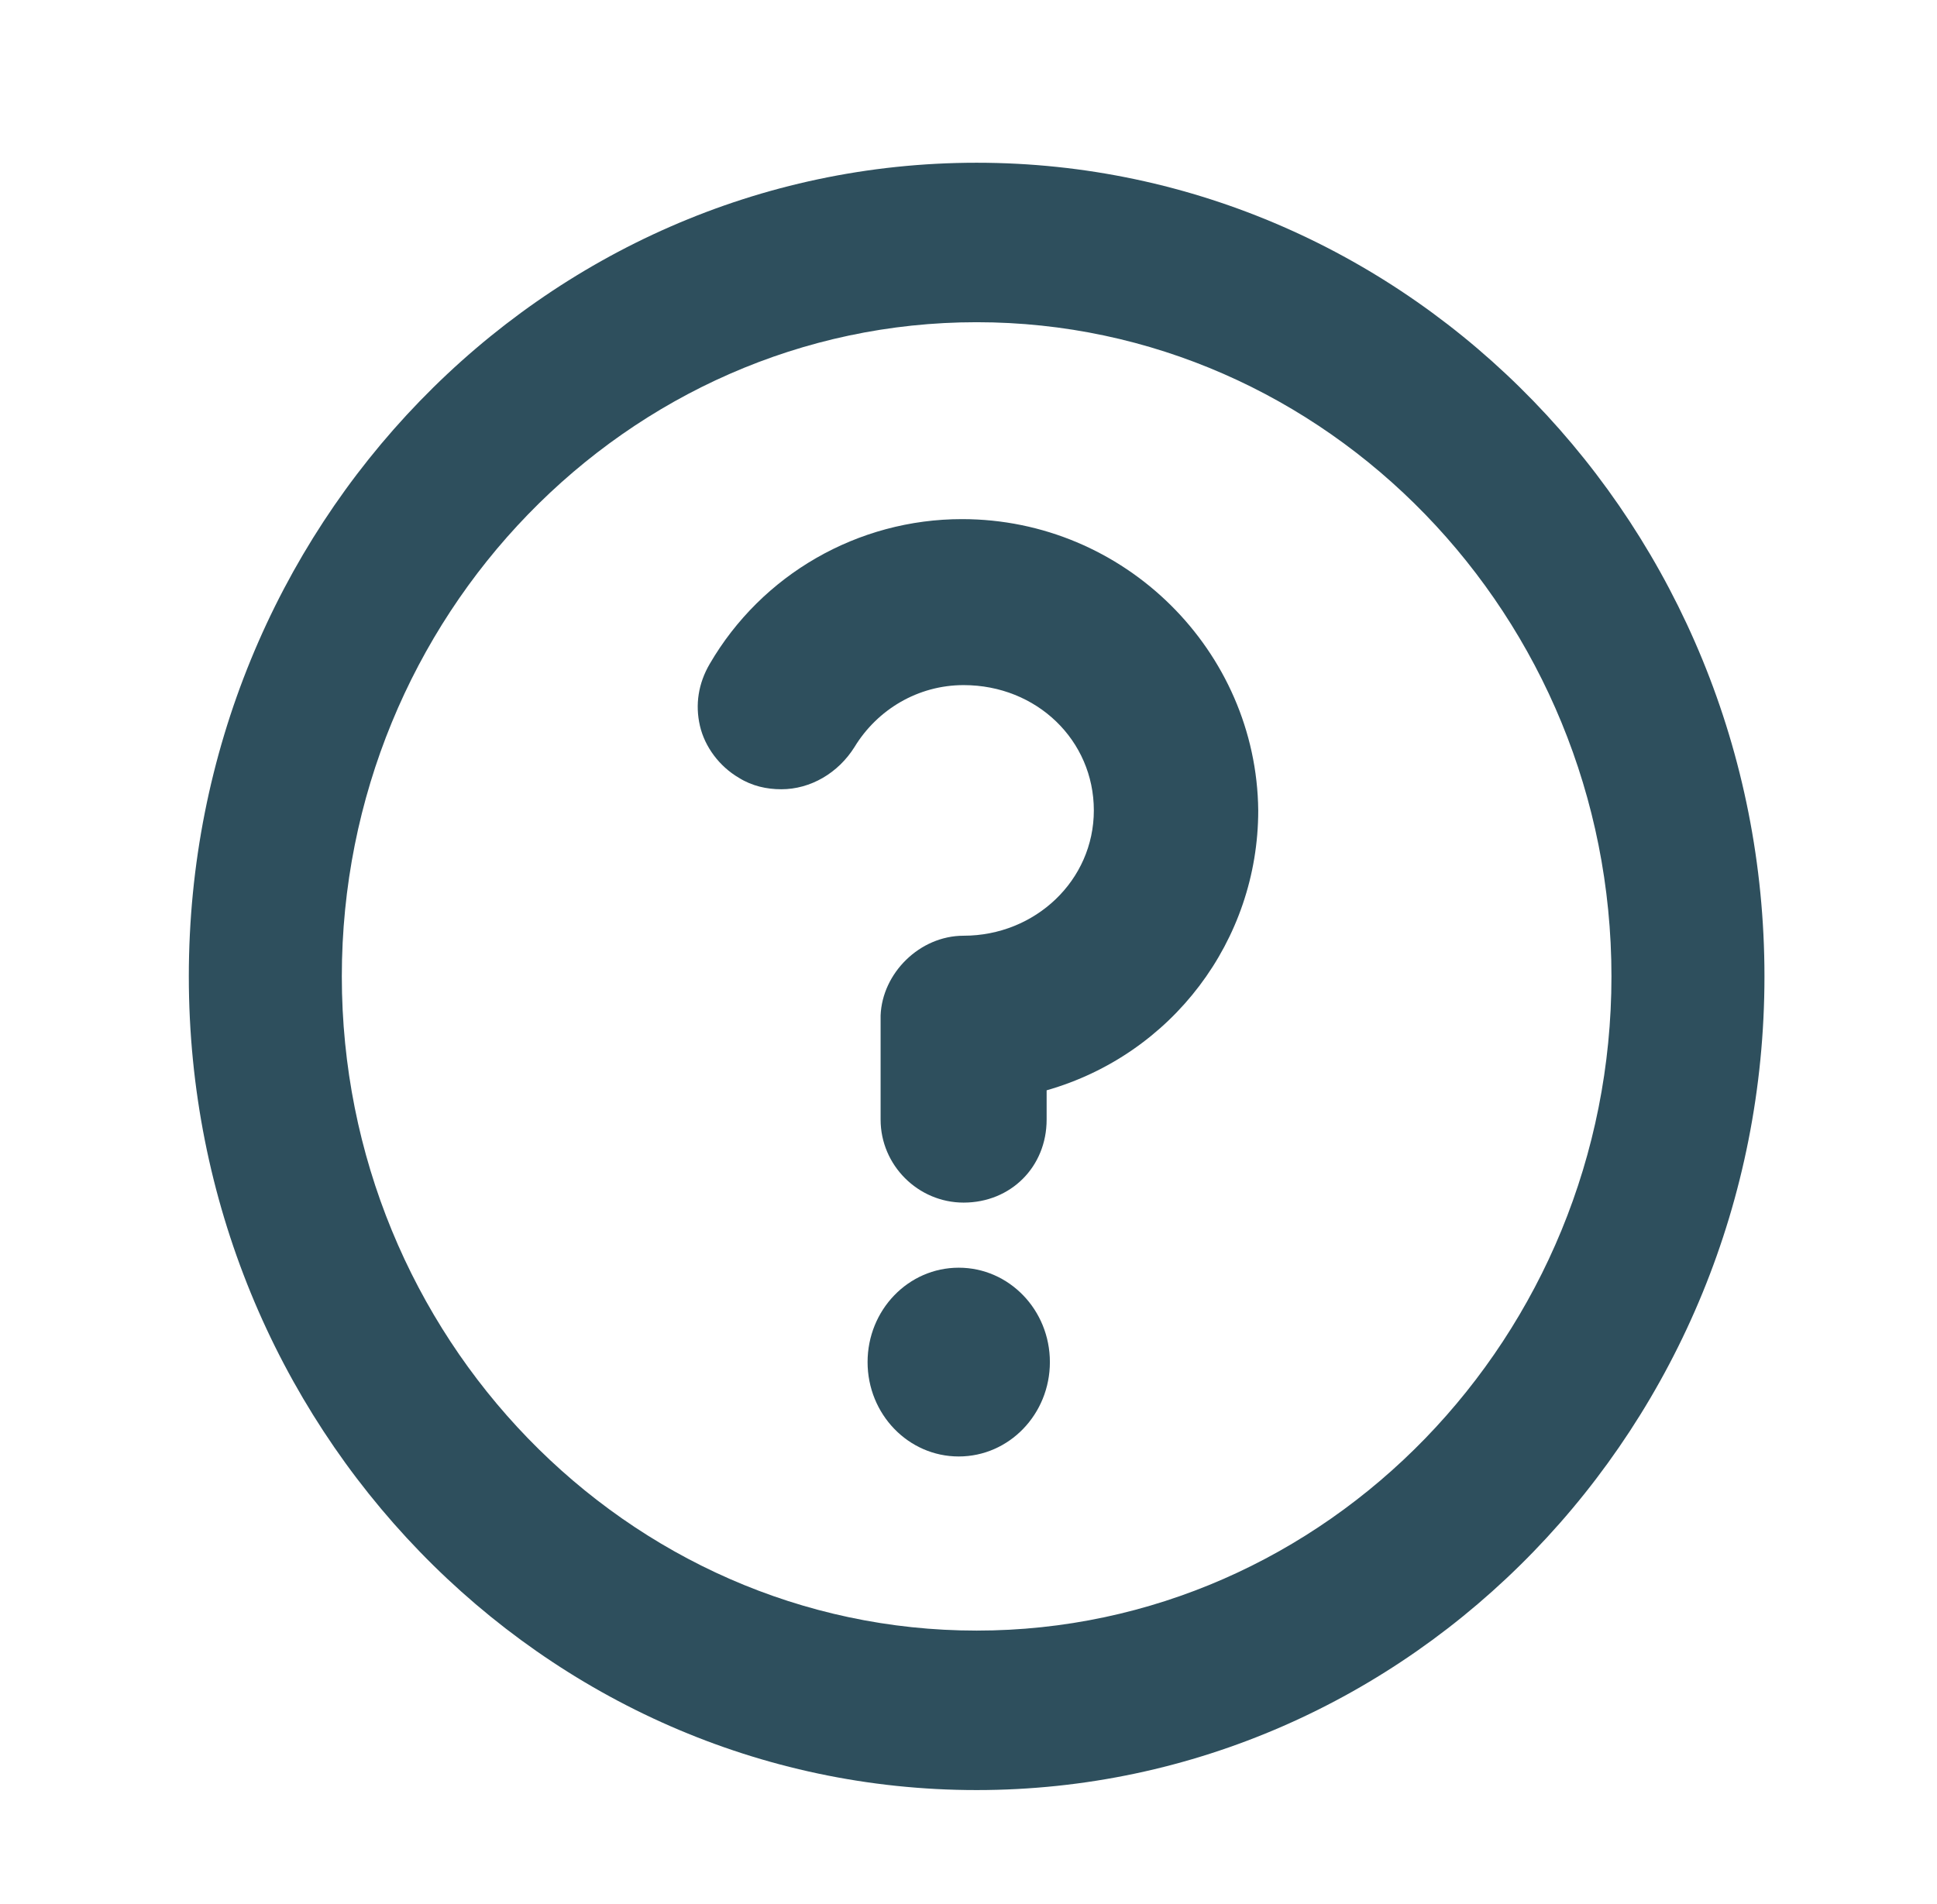
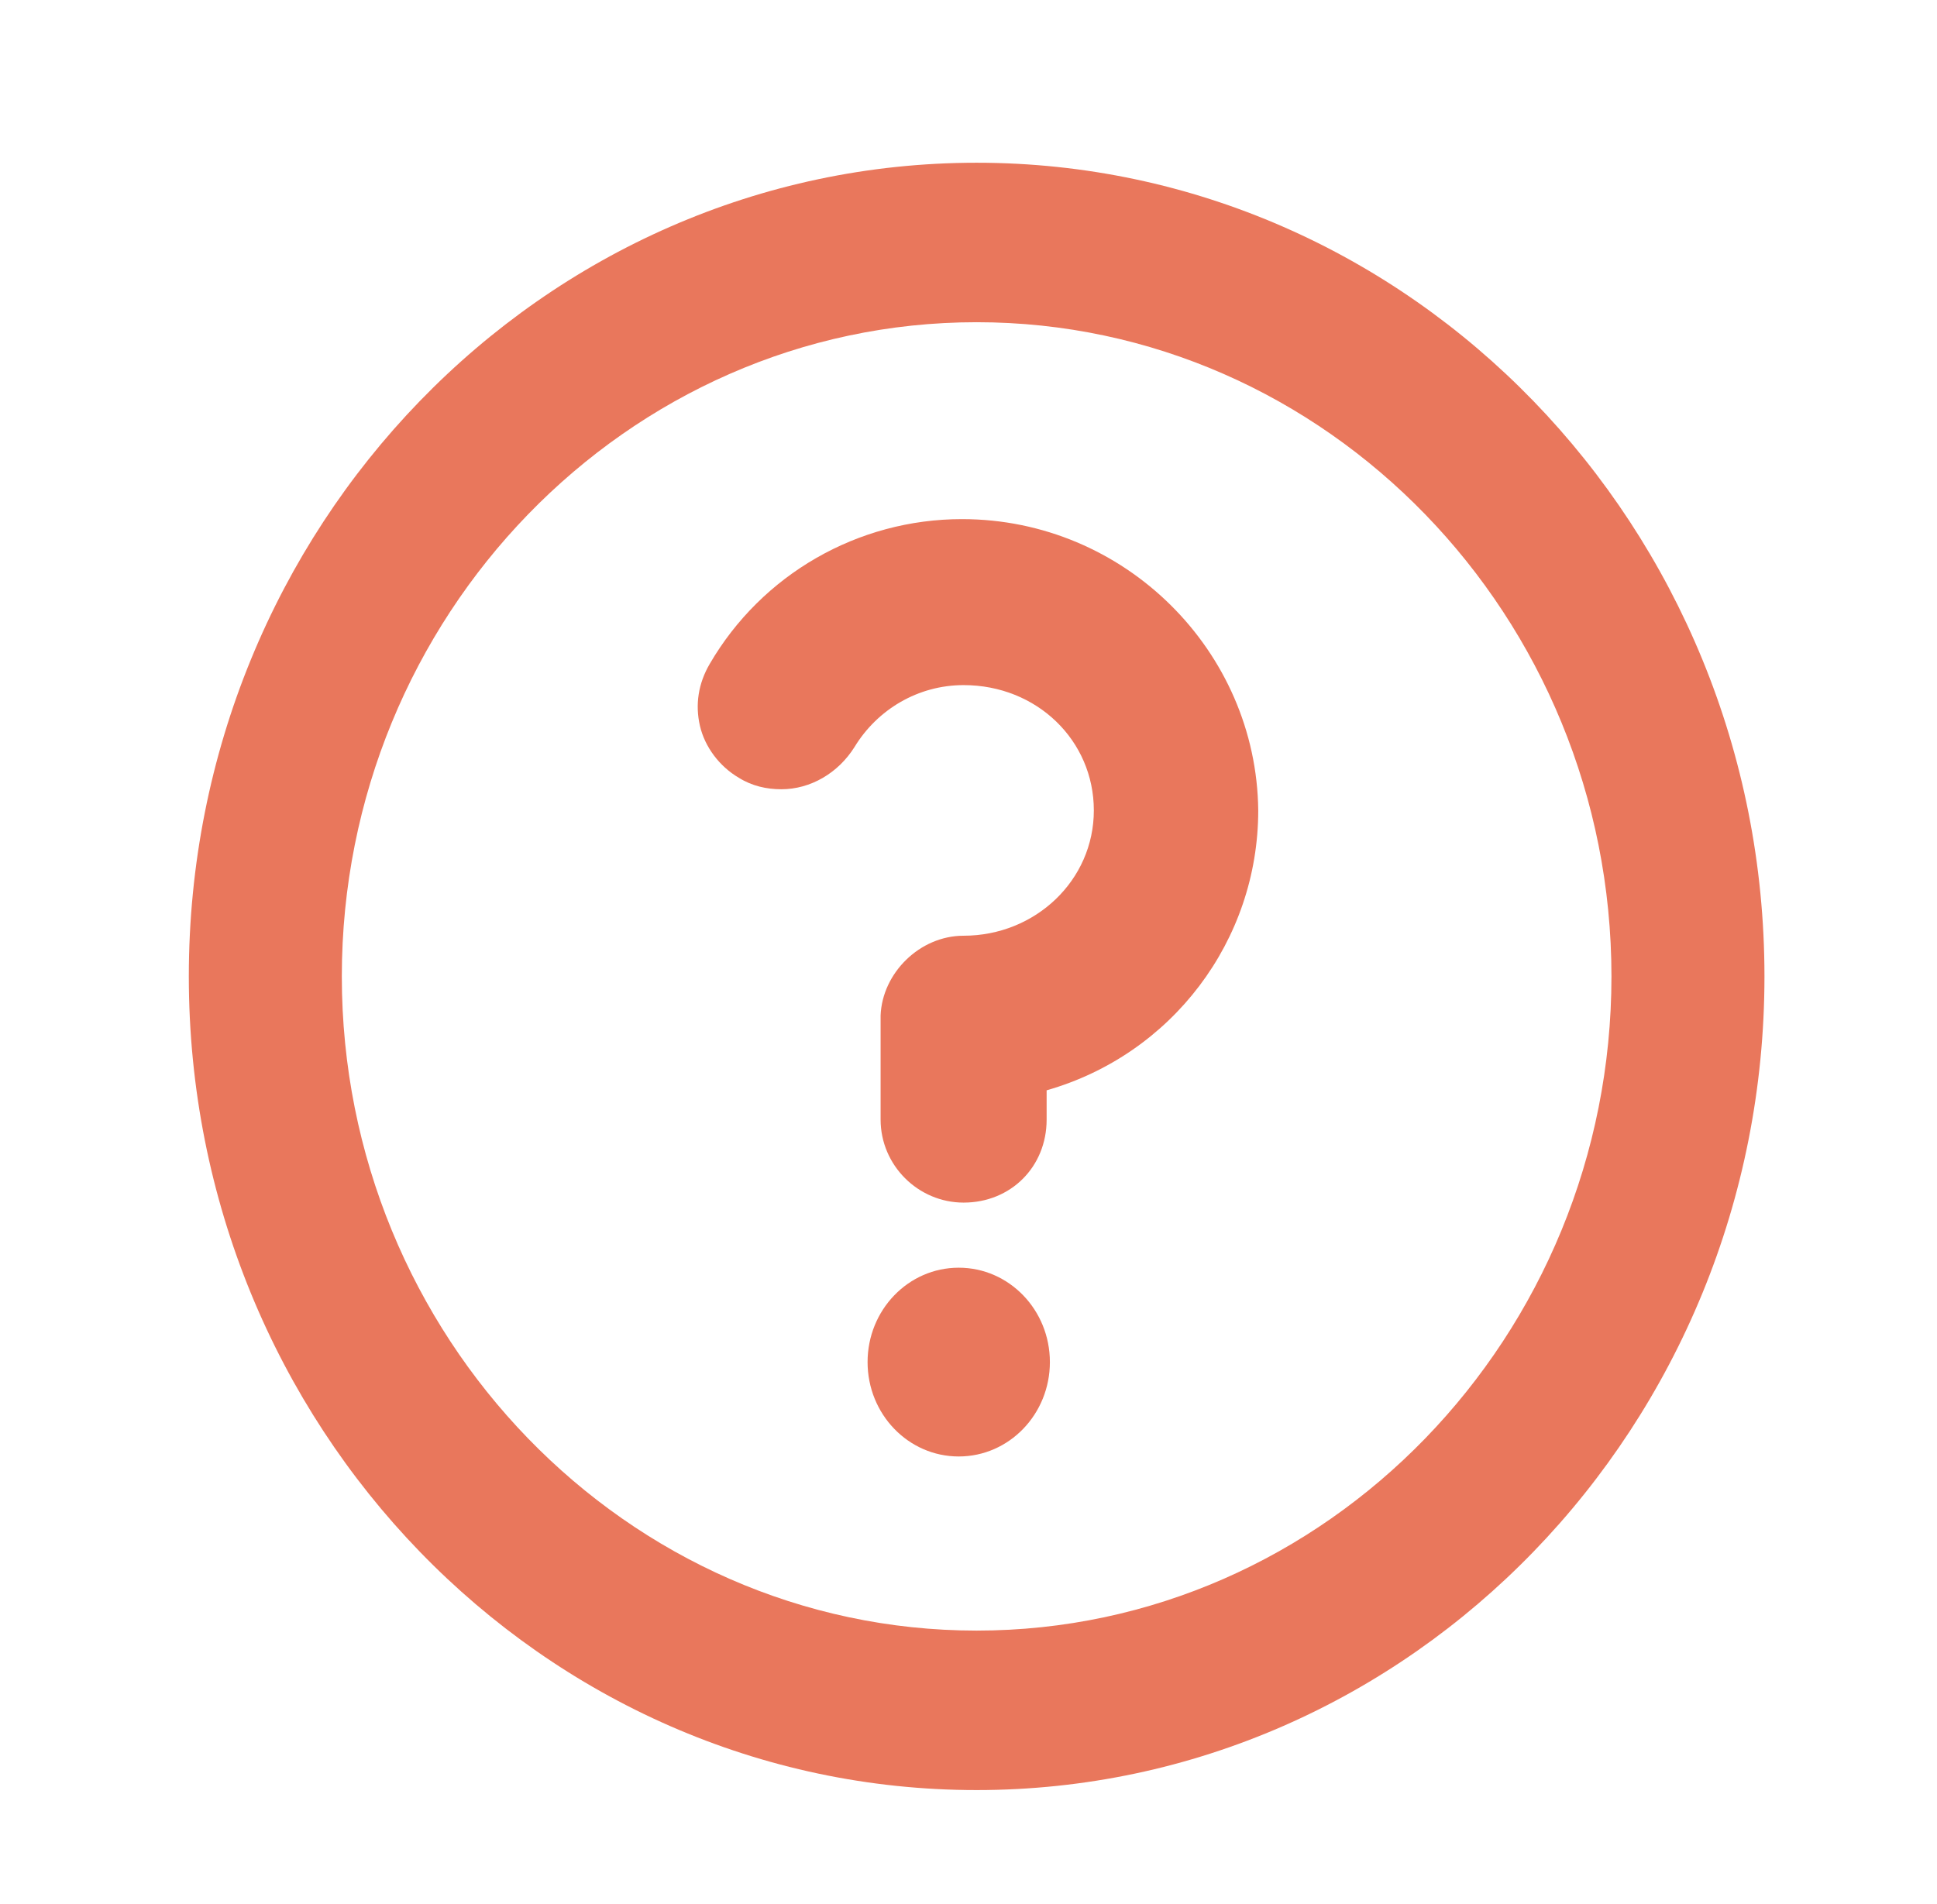
- <svg xmlns="http://www.w3.org/2000/svg" id="Layer_1" x="0px" y="0px" style="enable-background:new 0 0 119 117" version="1.1" viewBox="0 0 119 117" xml:space="preserve">
-   <style type="text/css">
-         .st0{opacity:0.99;} .st1{fill-rule:evenodd;clip-rule:evenodd;fill:#2C4E5C;}
-     </style>
+ <svg xmlns="http://www.w3.org/2000/svg" id="Layer_1" x="0px" y="0px" fill="#e9775c" style="enable-background:new 0 0 119 117" version="1.1" viewBox="0 0 119 117" xml:space="preserve">
  <g class="st0">
    <path d="M60,10c-26.7,0-48.4,22.4-48.4,50c0,27.6,21.7,50,48.4,50c26.7,0,48.4-22.4,48.4-50C108.4,32.4,86.7,10,60,10    M60,100.2c-21.5,0-39-18.1-39-40.2s17.5-40.2,39-40.2c21.5,0,39,18.1,39,40.2S81.5,100.2,60,100.2" class="st1" />
    <path d="M59.1,31.9c-6.4,0-12.3,3.4-15.5,8.9c-0.7,1.2-0.9,2.5-0.6,3.8c0.3,1.3,1.2,2.5,2.4,3.2   c0.8,0.5,1.7,0.7,2.6,0.7c1.8,0,3.5-1,4.5-2.6c1.4-2.3,3.9-3.8,6.7-3.8c4.5,0,8,3.4,8,7.7c0,4.3-3.6,7.7-8,7.7   c-2.7,0-5,2.3-5.1,4.9l0,6.4c0,2.8,2.3,5.1,5.1,5.1c2.9,0,5.1-2.2,5.1-5.1v-1.8c7.7-2.2,13-9.2,13-17.2   C77.2,40,69.1,31.9,59.1,31.9" class="st1" />
    <path d="M58.9,77.9c-3.1,0-5.6,2.6-5.6,5.8c0,3.2,2.5,5.8,5.6,5.8c3.1,0,5.6-2.6,5.6-5.8C64.5,80.5,62,77.9,58.9,77.9" class="st1" />
  </g>
</svg>
